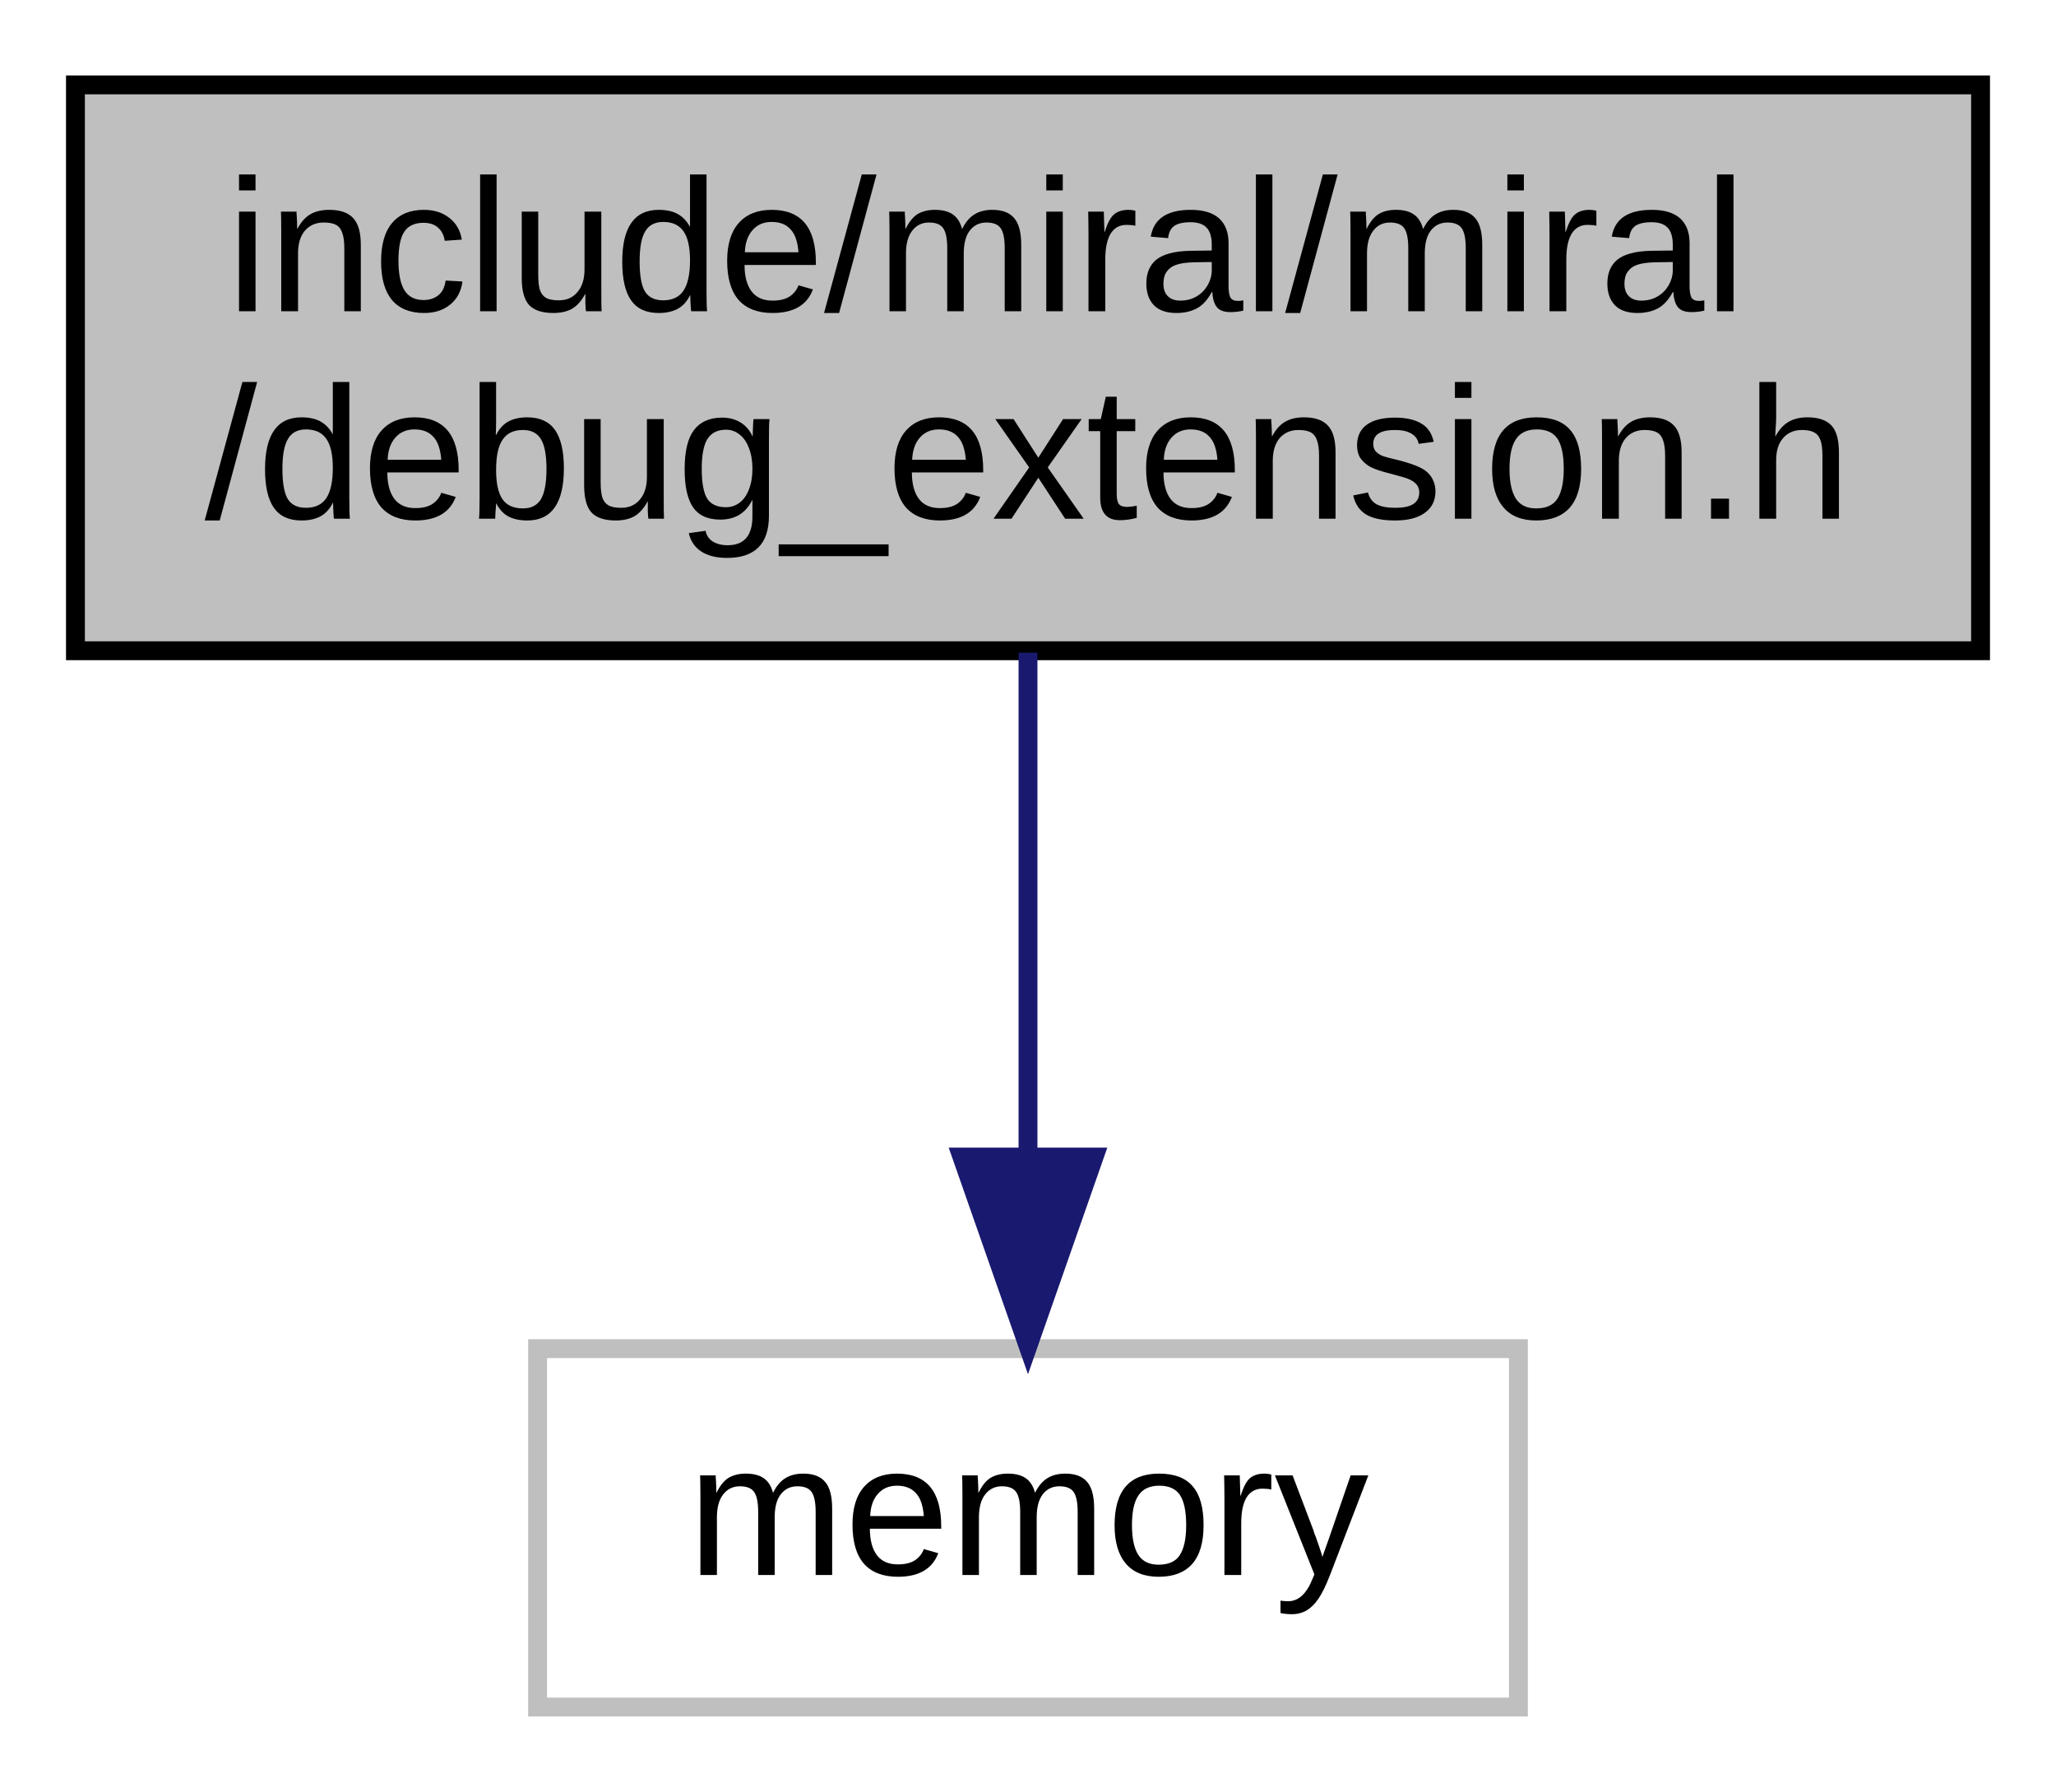
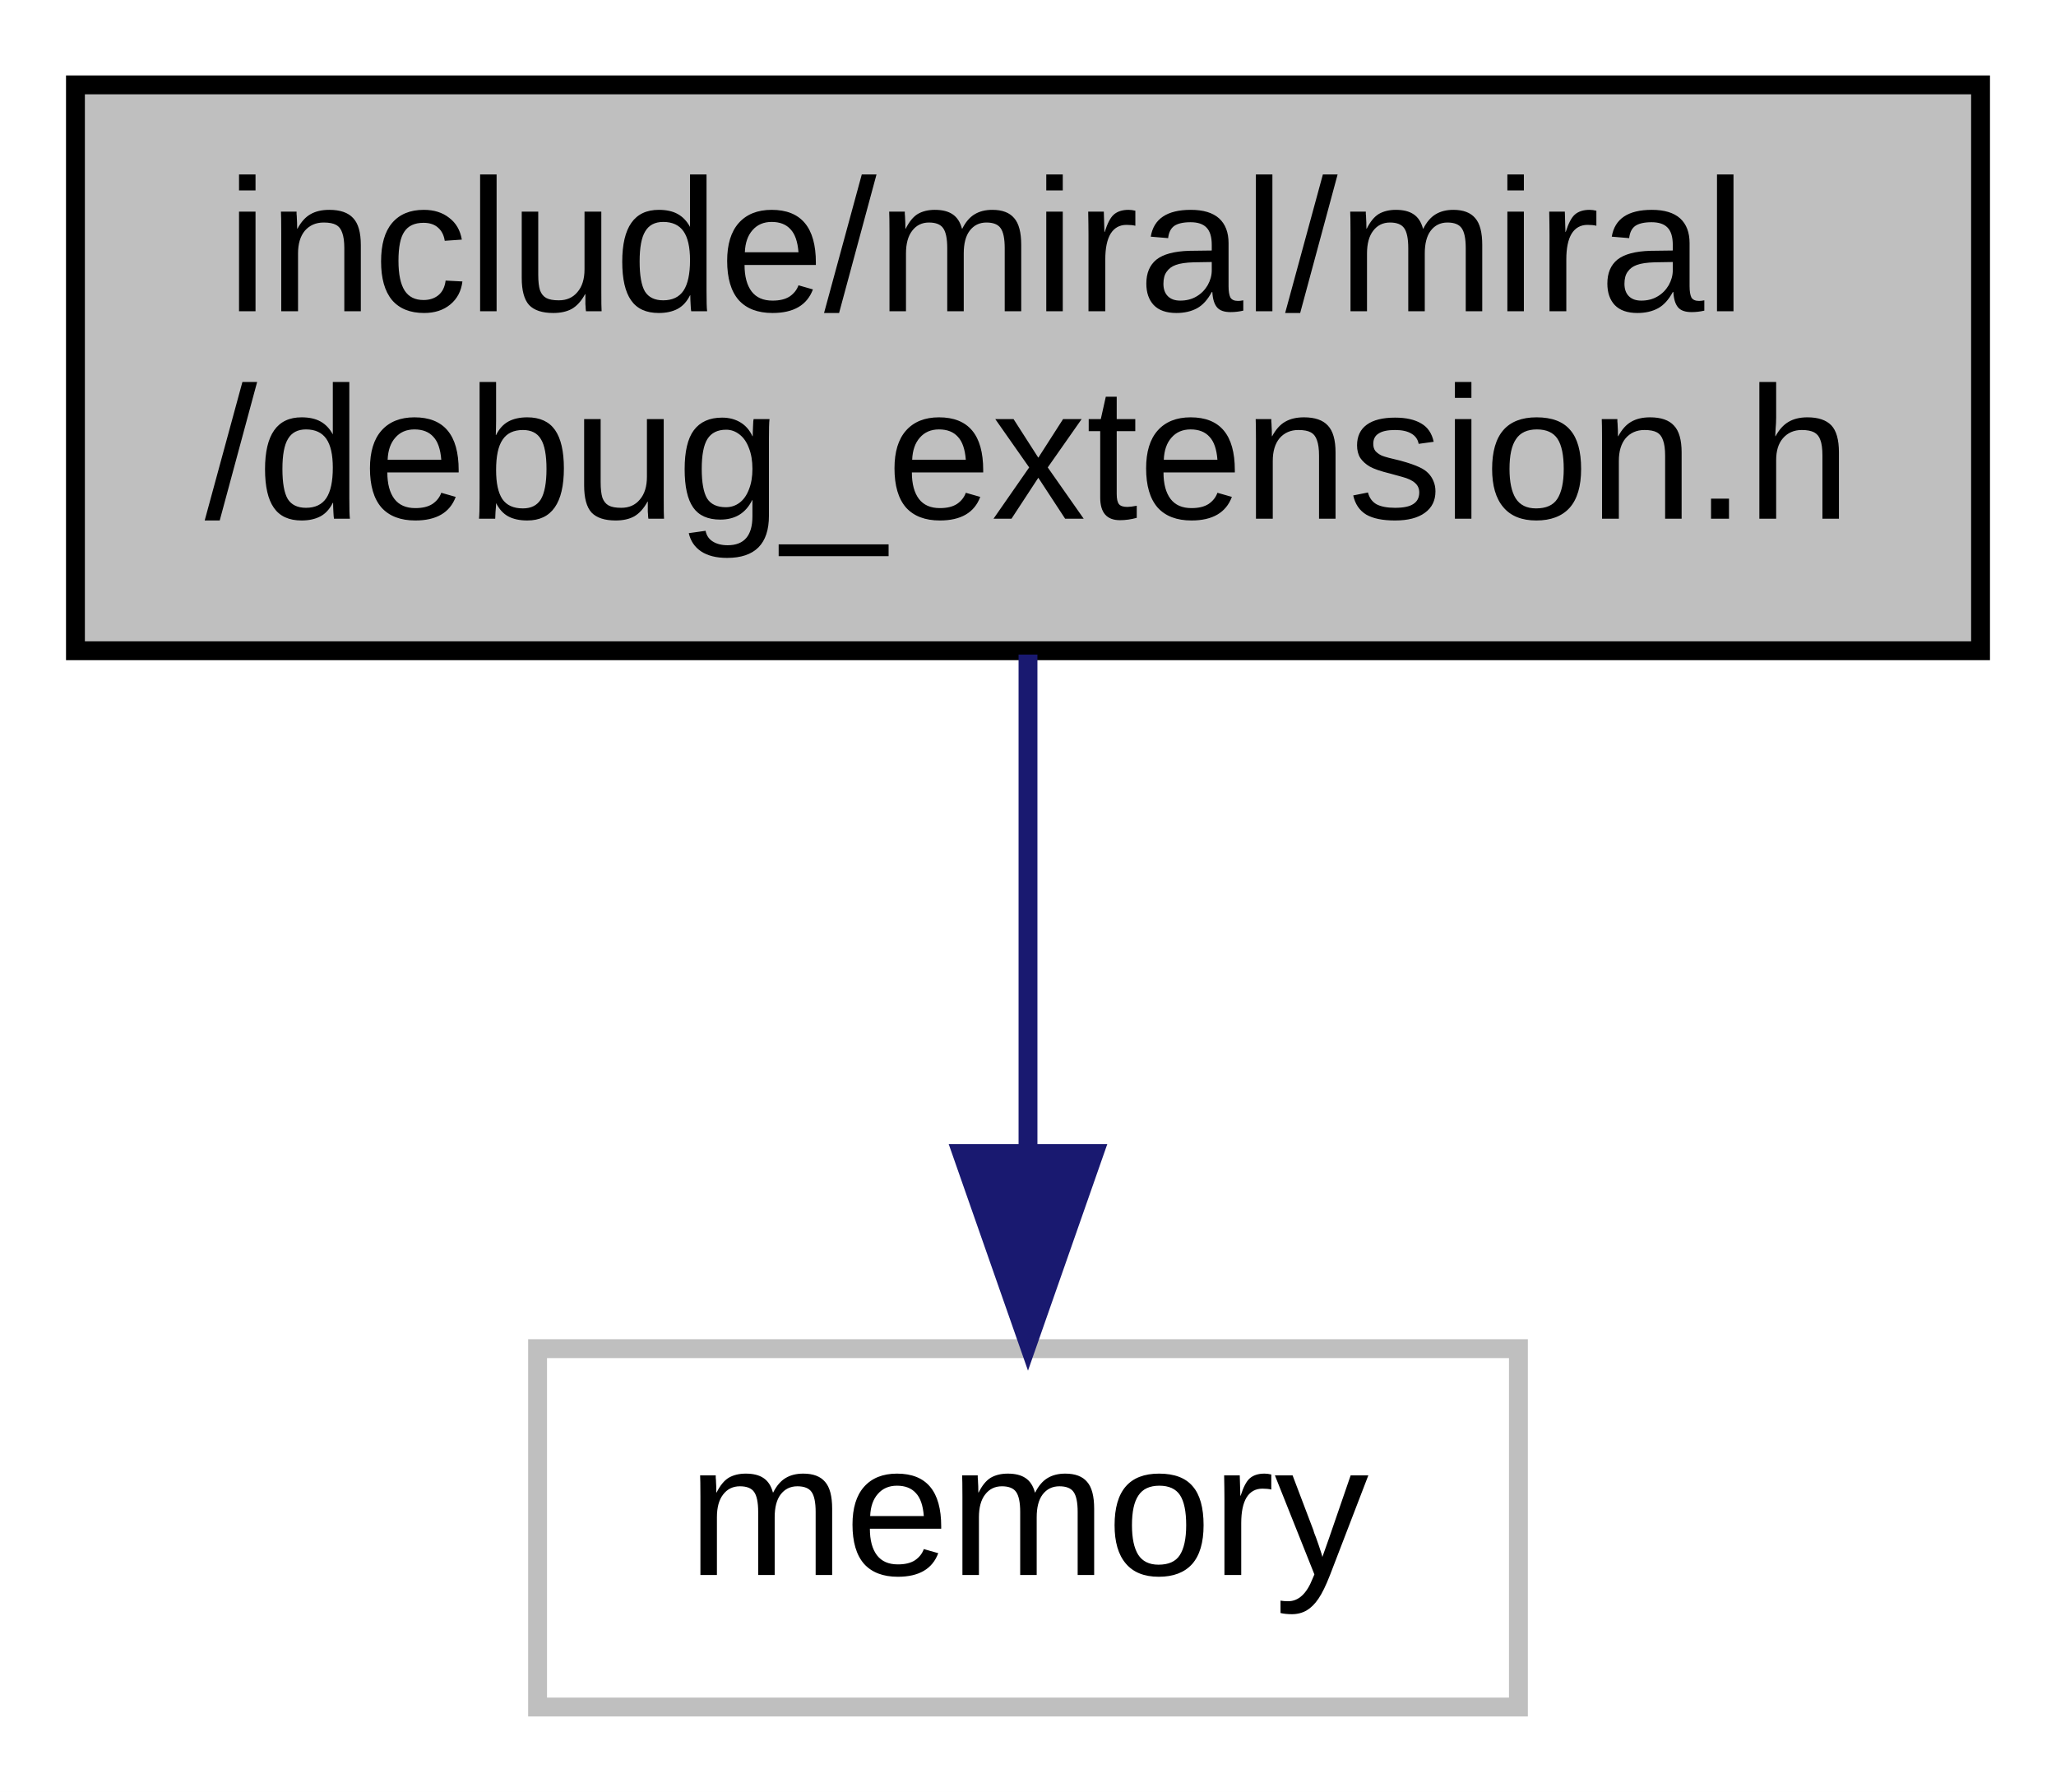
<svg xmlns="http://www.w3.org/2000/svg" width="109pt" height="95pt" viewBox="0.00 0.00 109.00 95.00">
  <g id="graph0" class="graph" transform="scale(1 1) rotate(0) translate(4 91)">
-     <polygon fill="white" stroke="none" points="-4,4 -4,-91 105,-91 105,4 -4,4" />
+     <polygon fill="#ffffff" stroke="transparent" points="-4,4 -4,-91 105,-91 105,4 -4,4" />
    <g id="node1" class="node">
-       <polygon fill="#bfbfbf" stroke="black" points="0,-56.5 0,-86.5 101,-86.5 101,-56.5 0,-56.5" />
-       <text text-anchor="start" x="8" y="-74.5" font-family="Arial" font-size="10.00">include/miral/miral</text>
-       <text text-anchor="middle" x="50.5" y="-63.5" font-family="Arial" font-size="10.00">/debug_extension.h</text>
+       <polygon fill="#bfbfbf" stroke="#000000" points="0,-56.5 0,-86.5 101,-86.5 101,-56.5 0,-56.5" />
+       <text text-anchor="start" x="8" y="-74.5" font-family="Arial" font-size="10.00" fill="#000000">include/miral/miral</text>
+       <text text-anchor="middle" x="50.5" y="-63.5" font-family="Arial" font-size="10.00" fill="#000000">/debug_extension.h</text>
    </g>
    <g id="node2" class="node">
-       <polygon fill="white" stroke="#bfbfbf" points="24.5,-0.5 24.5,-19.5 76.5,-19.5 76.5,-0.5 24.5,-0.5" />
-       <text text-anchor="middle" x="50.5" y="-7.5" font-family="Arial" font-size="10.00">memory</text>
+       <polygon fill="#ffffff" stroke="#bfbfbf" points="24.5,-.5 24.5,-19.5 76.5,-19.5 76.5,-.5 24.5,-.5" />
+       <text text-anchor="middle" x="50.5" y="-7.5" font-family="Arial" font-size="10.00" fill="#000000">memory</text>
    </g>
    <g id="edge1" class="edge">
-       <path fill="none" stroke="midnightblue" d="M50.5,-56.399C50.5,-48.466 50.5,-38.458 50.5,-29.858" />
-       <polygon fill="midnightblue" stroke="midnightblue" points="54,-29.658 50.5,-19.658 47,-29.658 54,-29.658" />
+       <path fill="none" stroke="#191970" d="M50.5,-56.298C50.5,-48.383 50.5,-38.604 50.5,-30.076" />
+       <polygon fill="#191970" stroke="#191970" points="54,-29.847 50.5,-19.847 47,-29.847 54,-29.847" />
    </g>
  </g>
</svg>
